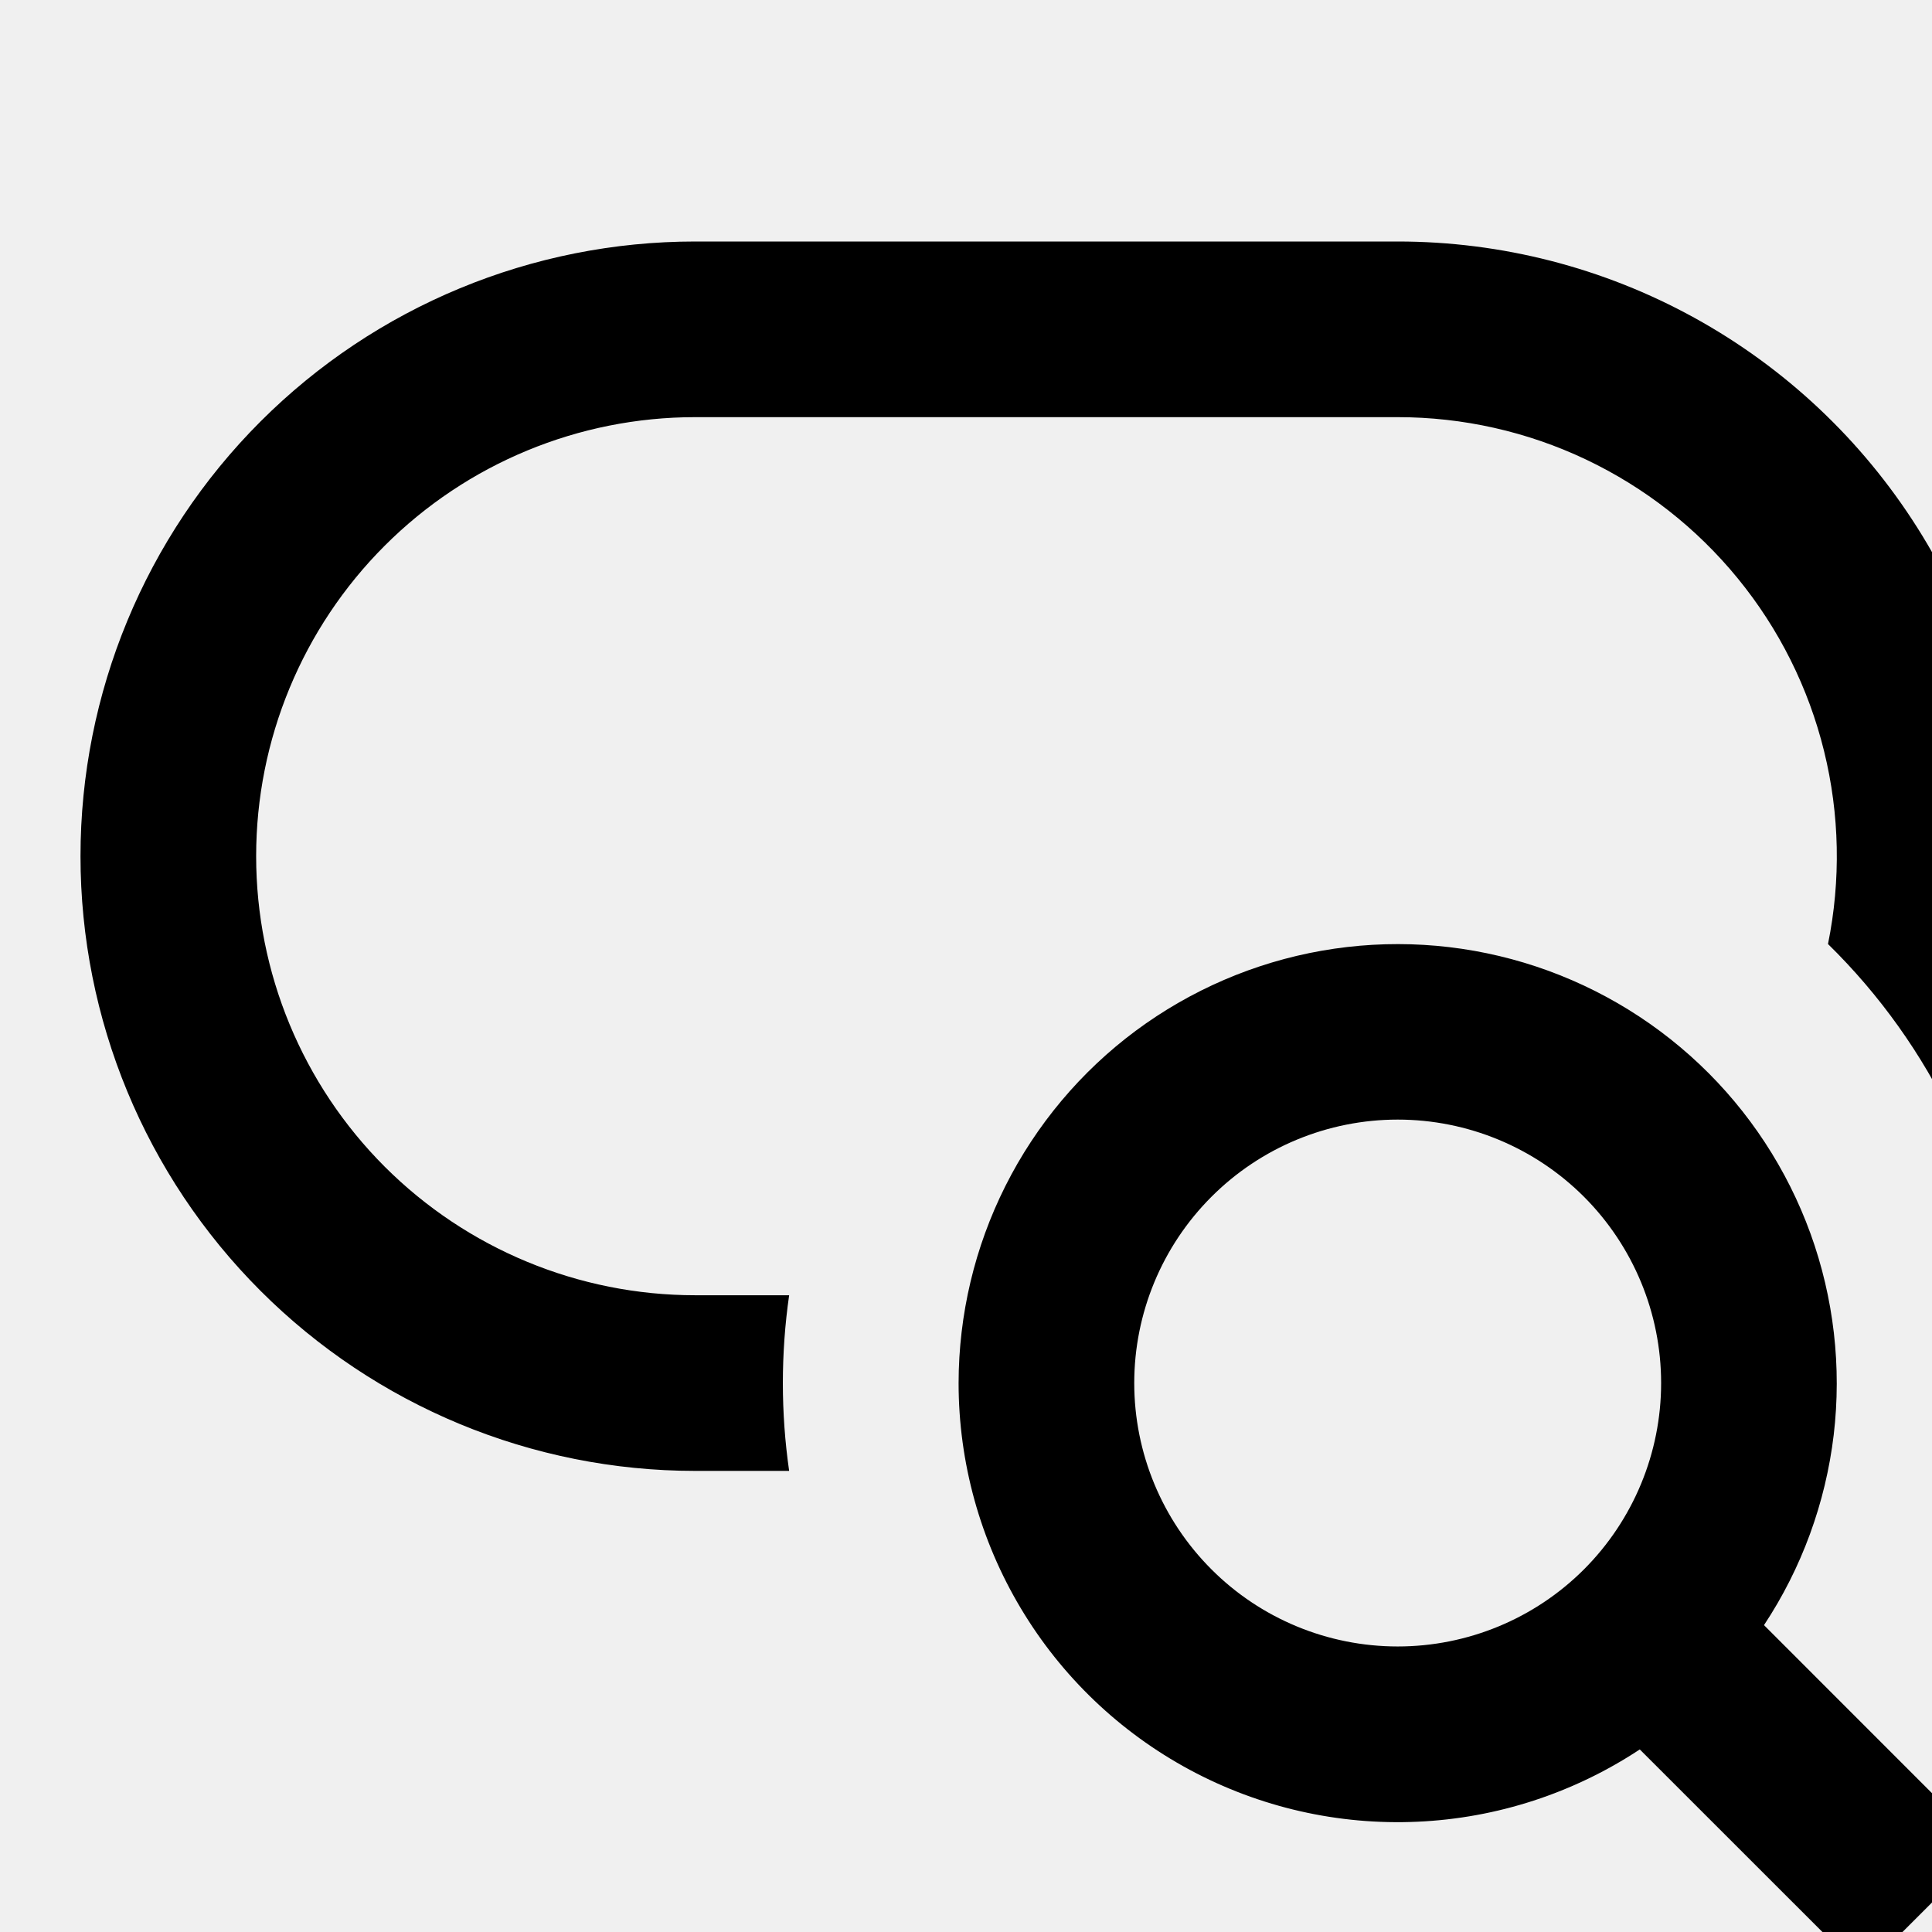
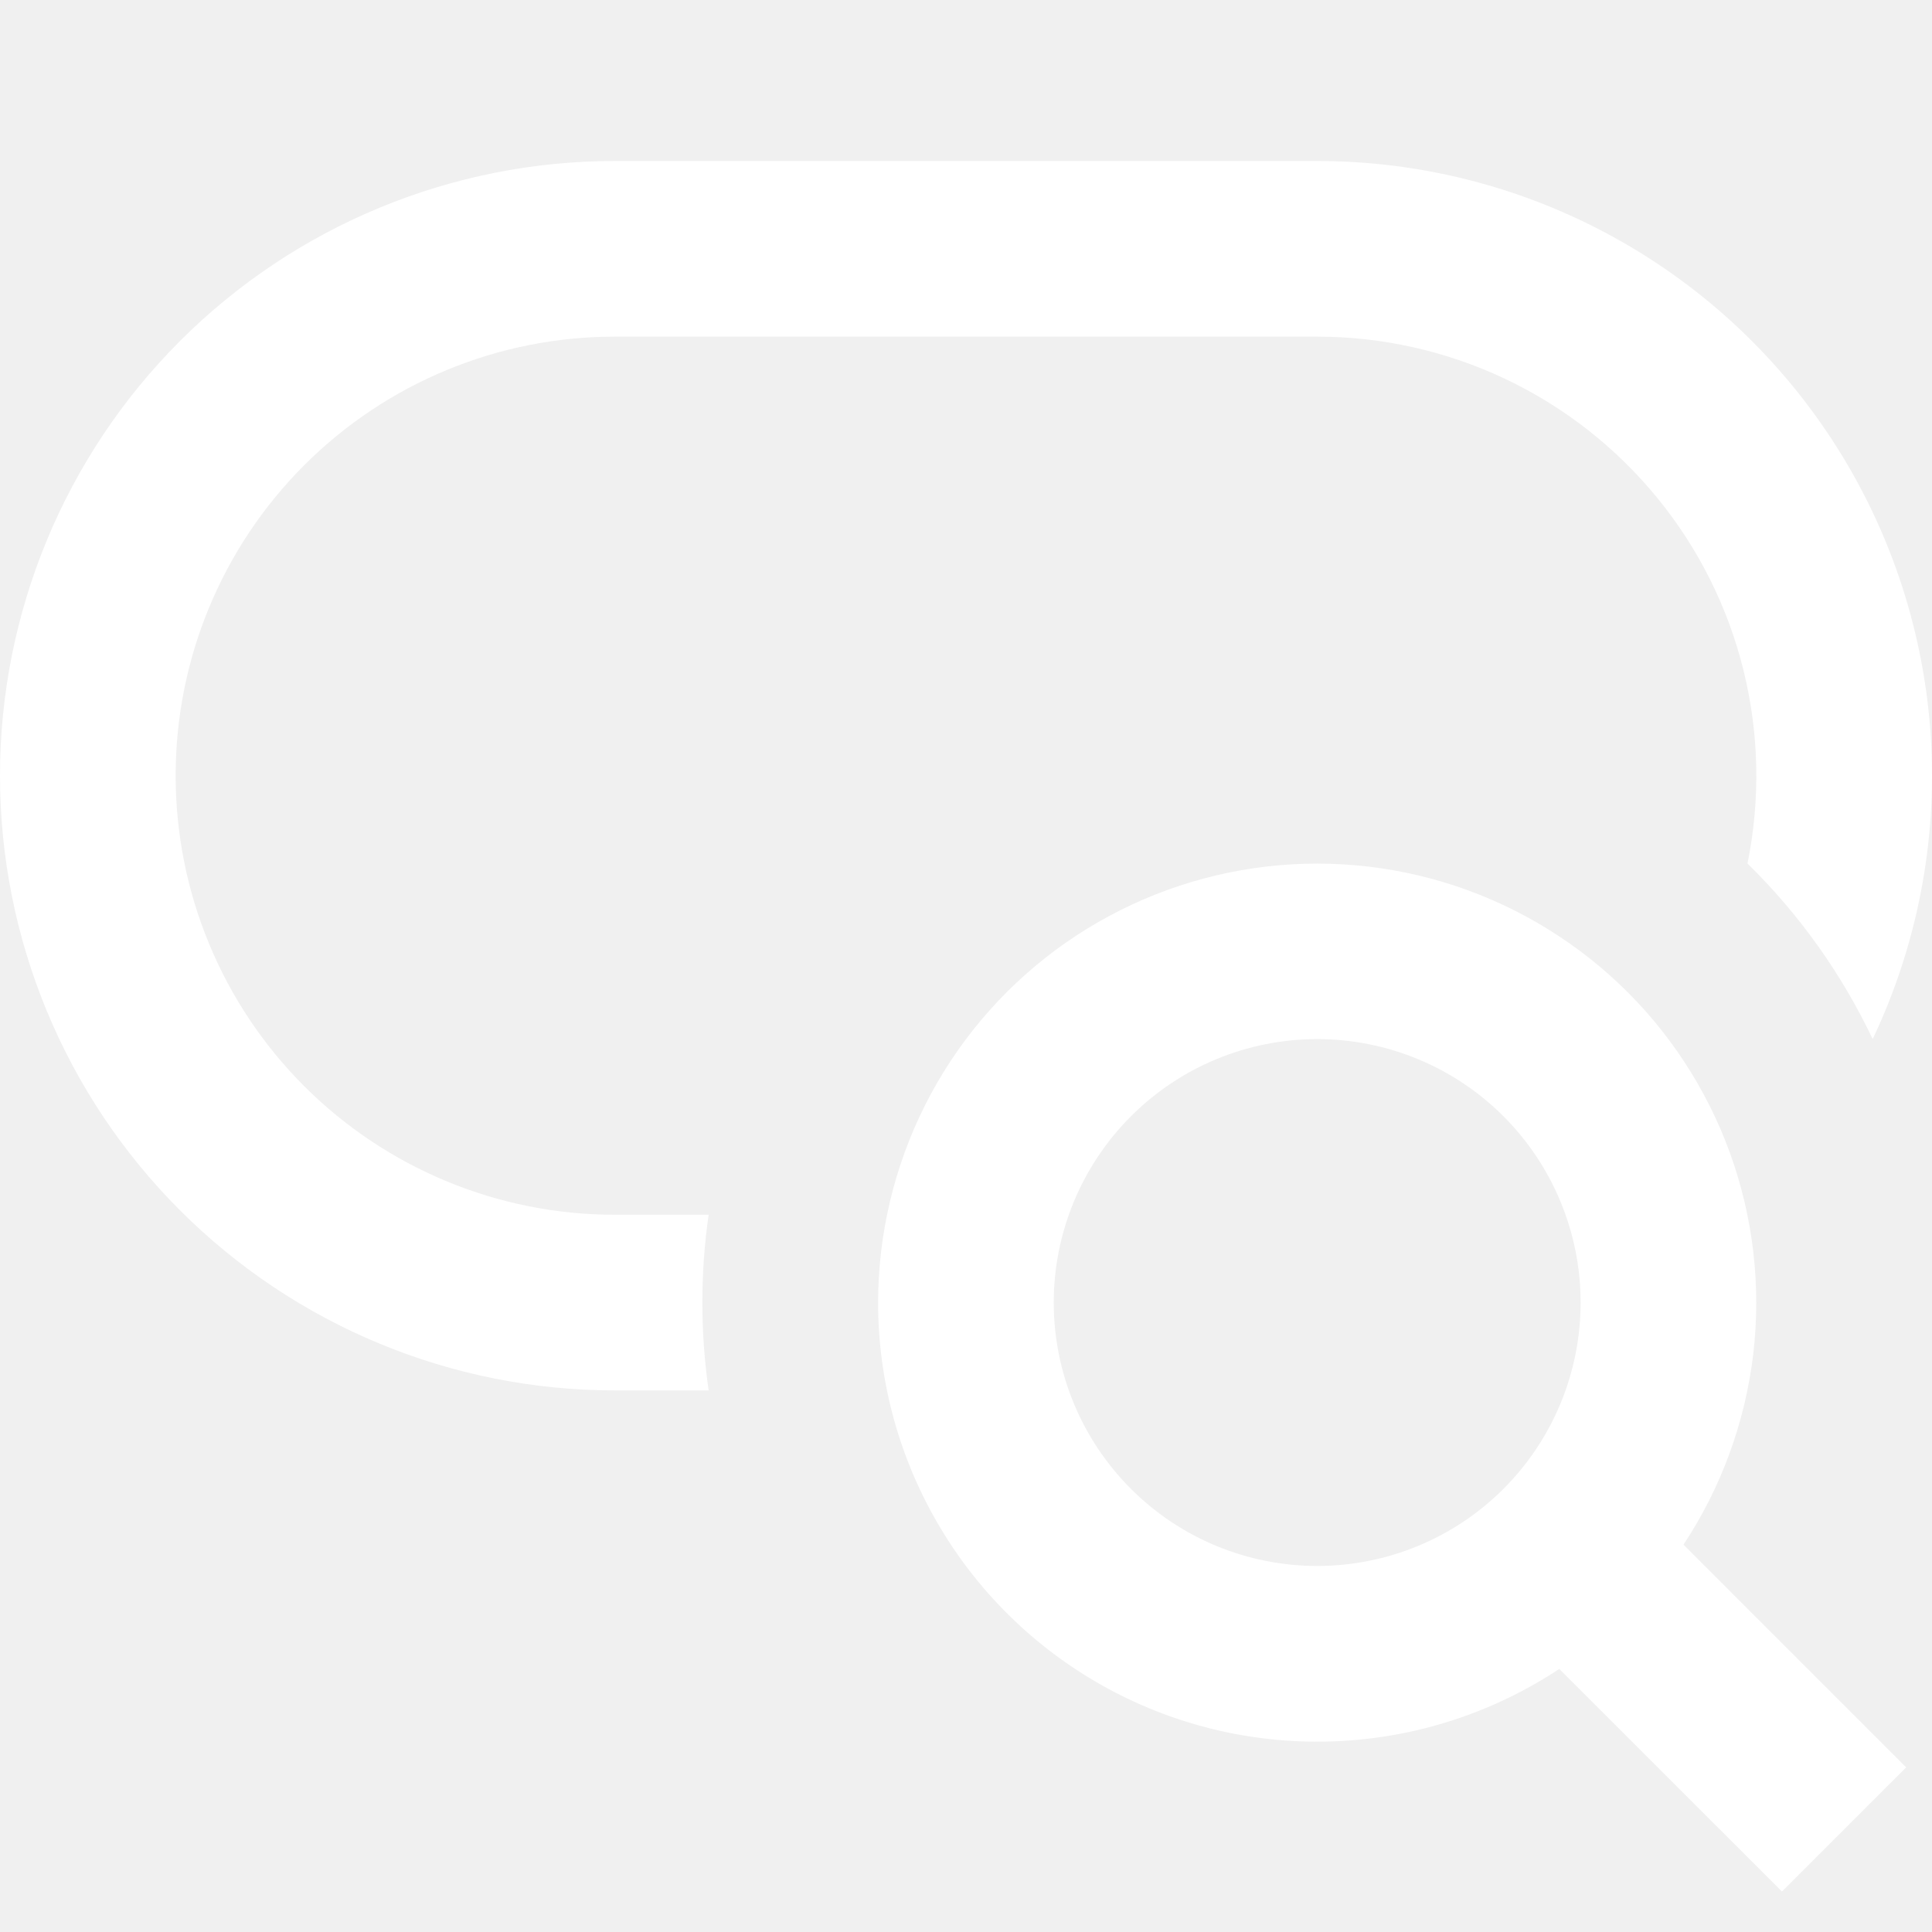
<svg xmlns="http://www.w3.org/2000/svg" width="24" height="24" viewBox="0 0 24 24" fill="none">
-   <g clip-path="url(#clip0_2038_14)">
-     <path d="M8.636 3C6.611 3 4.668 3.804 3.236 5.236C1.804 6.668 1 8.611 1 10.636C1 12.661 1.804 14.603 3.236 16.035C4.668 17.467 6.611 18.272 8.636 18.272H9.803C9.699 17.548 9.699 16.814 9.803 16.09H8.636C7.189 16.09 5.802 15.515 4.779 14.493C3.756 13.47 3.182 12.082 3.182 10.636C3.182 9.189 3.756 7.802 4.779 6.779C5.802 5.756 7.189 5.182 8.636 5.182H17.363C18.171 5.182 18.97 5.361 19.701 5.708C20.432 6.055 21.076 6.559 21.588 7.186C22.1 7.812 22.466 8.545 22.659 9.33C22.853 10.116 22.869 10.934 22.708 11.727C23.351 12.357 23.877 13.095 24.263 13.908C24.815 12.744 25.064 11.46 24.986 10.174C24.908 8.888 24.506 7.642 23.817 6.554C23.128 5.465 22.175 4.568 21.047 3.947C19.918 3.325 18.651 3 17.363 3H8.636ZM17.363 13.908C16.495 13.908 15.662 14.253 15.049 14.867C14.435 15.481 14.09 16.313 14.09 17.181C14.09 18.049 14.435 18.881 15.049 19.495C15.662 20.109 16.495 20.453 17.363 20.453C18.23 20.453 19.063 20.109 19.677 19.495C20.29 18.881 20.635 18.049 20.635 17.181C20.635 16.313 20.29 15.481 19.677 14.867C19.063 14.253 18.23 13.908 17.363 13.908ZM11.908 17.181C11.909 16.331 12.108 15.492 12.49 14.732C12.872 13.972 13.426 13.312 14.108 12.805C14.791 12.298 15.583 11.957 16.42 11.81C17.258 11.663 18.118 11.714 18.933 11.959C19.747 12.204 20.493 12.636 21.111 13.22C21.729 13.804 22.201 14.525 22.491 15.325C22.78 16.124 22.879 16.98 22.779 17.825C22.678 18.669 22.382 19.479 21.913 20.188L24.679 22.955L23.136 24.497L20.37 21.732C19.548 22.275 18.594 22.586 17.61 22.63C16.625 22.675 15.647 22.452 14.779 21.985C13.911 21.518 13.186 20.825 12.681 19.979C12.175 19.133 11.908 18.166 11.908 17.181Z" fill="black" />
-   </g>
-   <defs>
-     <clipPath id="clip0_2038_14">
-       <rect width="24" height="24" fill="white" />
-     </clipPath>
-   </defs>
+   <path d="M7.636 2C5.611 2 3.668 2.804 2.236 4.236C0.804 5.668 0 7.611 0 9.636C0 11.661 0.804 13.603 2.236 15.035C3.668 16.467 5.611 17.272 7.636 17.272H8.803C8.699 16.548 8.699 15.813 8.803 15.09H7.636C6.189 15.09 4.802 14.515 3.779 13.493C2.756 12.47 2.182 11.082 2.182 9.636C2.182 8.189 2.756 6.802 3.779 5.779C4.802 4.756 6.189 4.182 7.636 4.182H16.363C17.171 4.182 17.97 4.361 18.701 4.708C19.432 5.055 20.076 5.559 20.588 6.186C21.1 6.812 21.466 7.545 21.659 8.33C21.853 9.116 21.869 9.934 21.708 10.727C22.351 11.357 22.877 12.095 23.263 12.908C23.815 11.744 24.064 10.46 23.986 9.174C23.908 7.888 23.506 6.642 22.817 5.554C22.128 4.465 21.175 3.568 20.047 2.947C18.918 2.325 17.651 2 16.363 2H7.636ZM16.363 12.908C15.495 12.908 14.662 13.253 14.049 13.867C13.435 14.481 13.09 15.313 13.09 16.181C13.09 17.049 13.435 17.881 14.049 18.495C14.662 19.109 15.495 19.453 16.363 19.453C17.23 19.453 18.063 19.109 18.677 18.495C19.29 17.881 19.635 17.049 19.635 16.181C19.635 15.313 19.29 14.481 18.677 13.867C18.063 13.253 17.23 12.908 16.363 12.908ZM10.908 16.181C10.909 15.331 11.108 14.492 11.49 13.732C11.872 12.972 12.426 12.312 13.108 11.805C13.791 11.298 14.583 10.957 15.42 10.81C16.258 10.663 17.118 10.714 17.933 10.959C18.747 11.204 19.493 11.636 20.111 12.22C20.729 12.804 21.201 13.525 21.491 14.325C21.78 15.124 21.879 15.98 21.779 16.825C21.678 17.669 21.382 18.479 20.913 19.188L23.679 21.955L22.136 23.497L19.37 20.732C18.548 21.275 17.594 21.586 16.61 21.63C15.625 21.675 14.647 21.452 13.779 20.985C12.911 20.518 12.186 19.825 11.681 18.979C11.175 18.133 10.908 17.166 10.908 16.181Z" fill="white" />
</svg>
